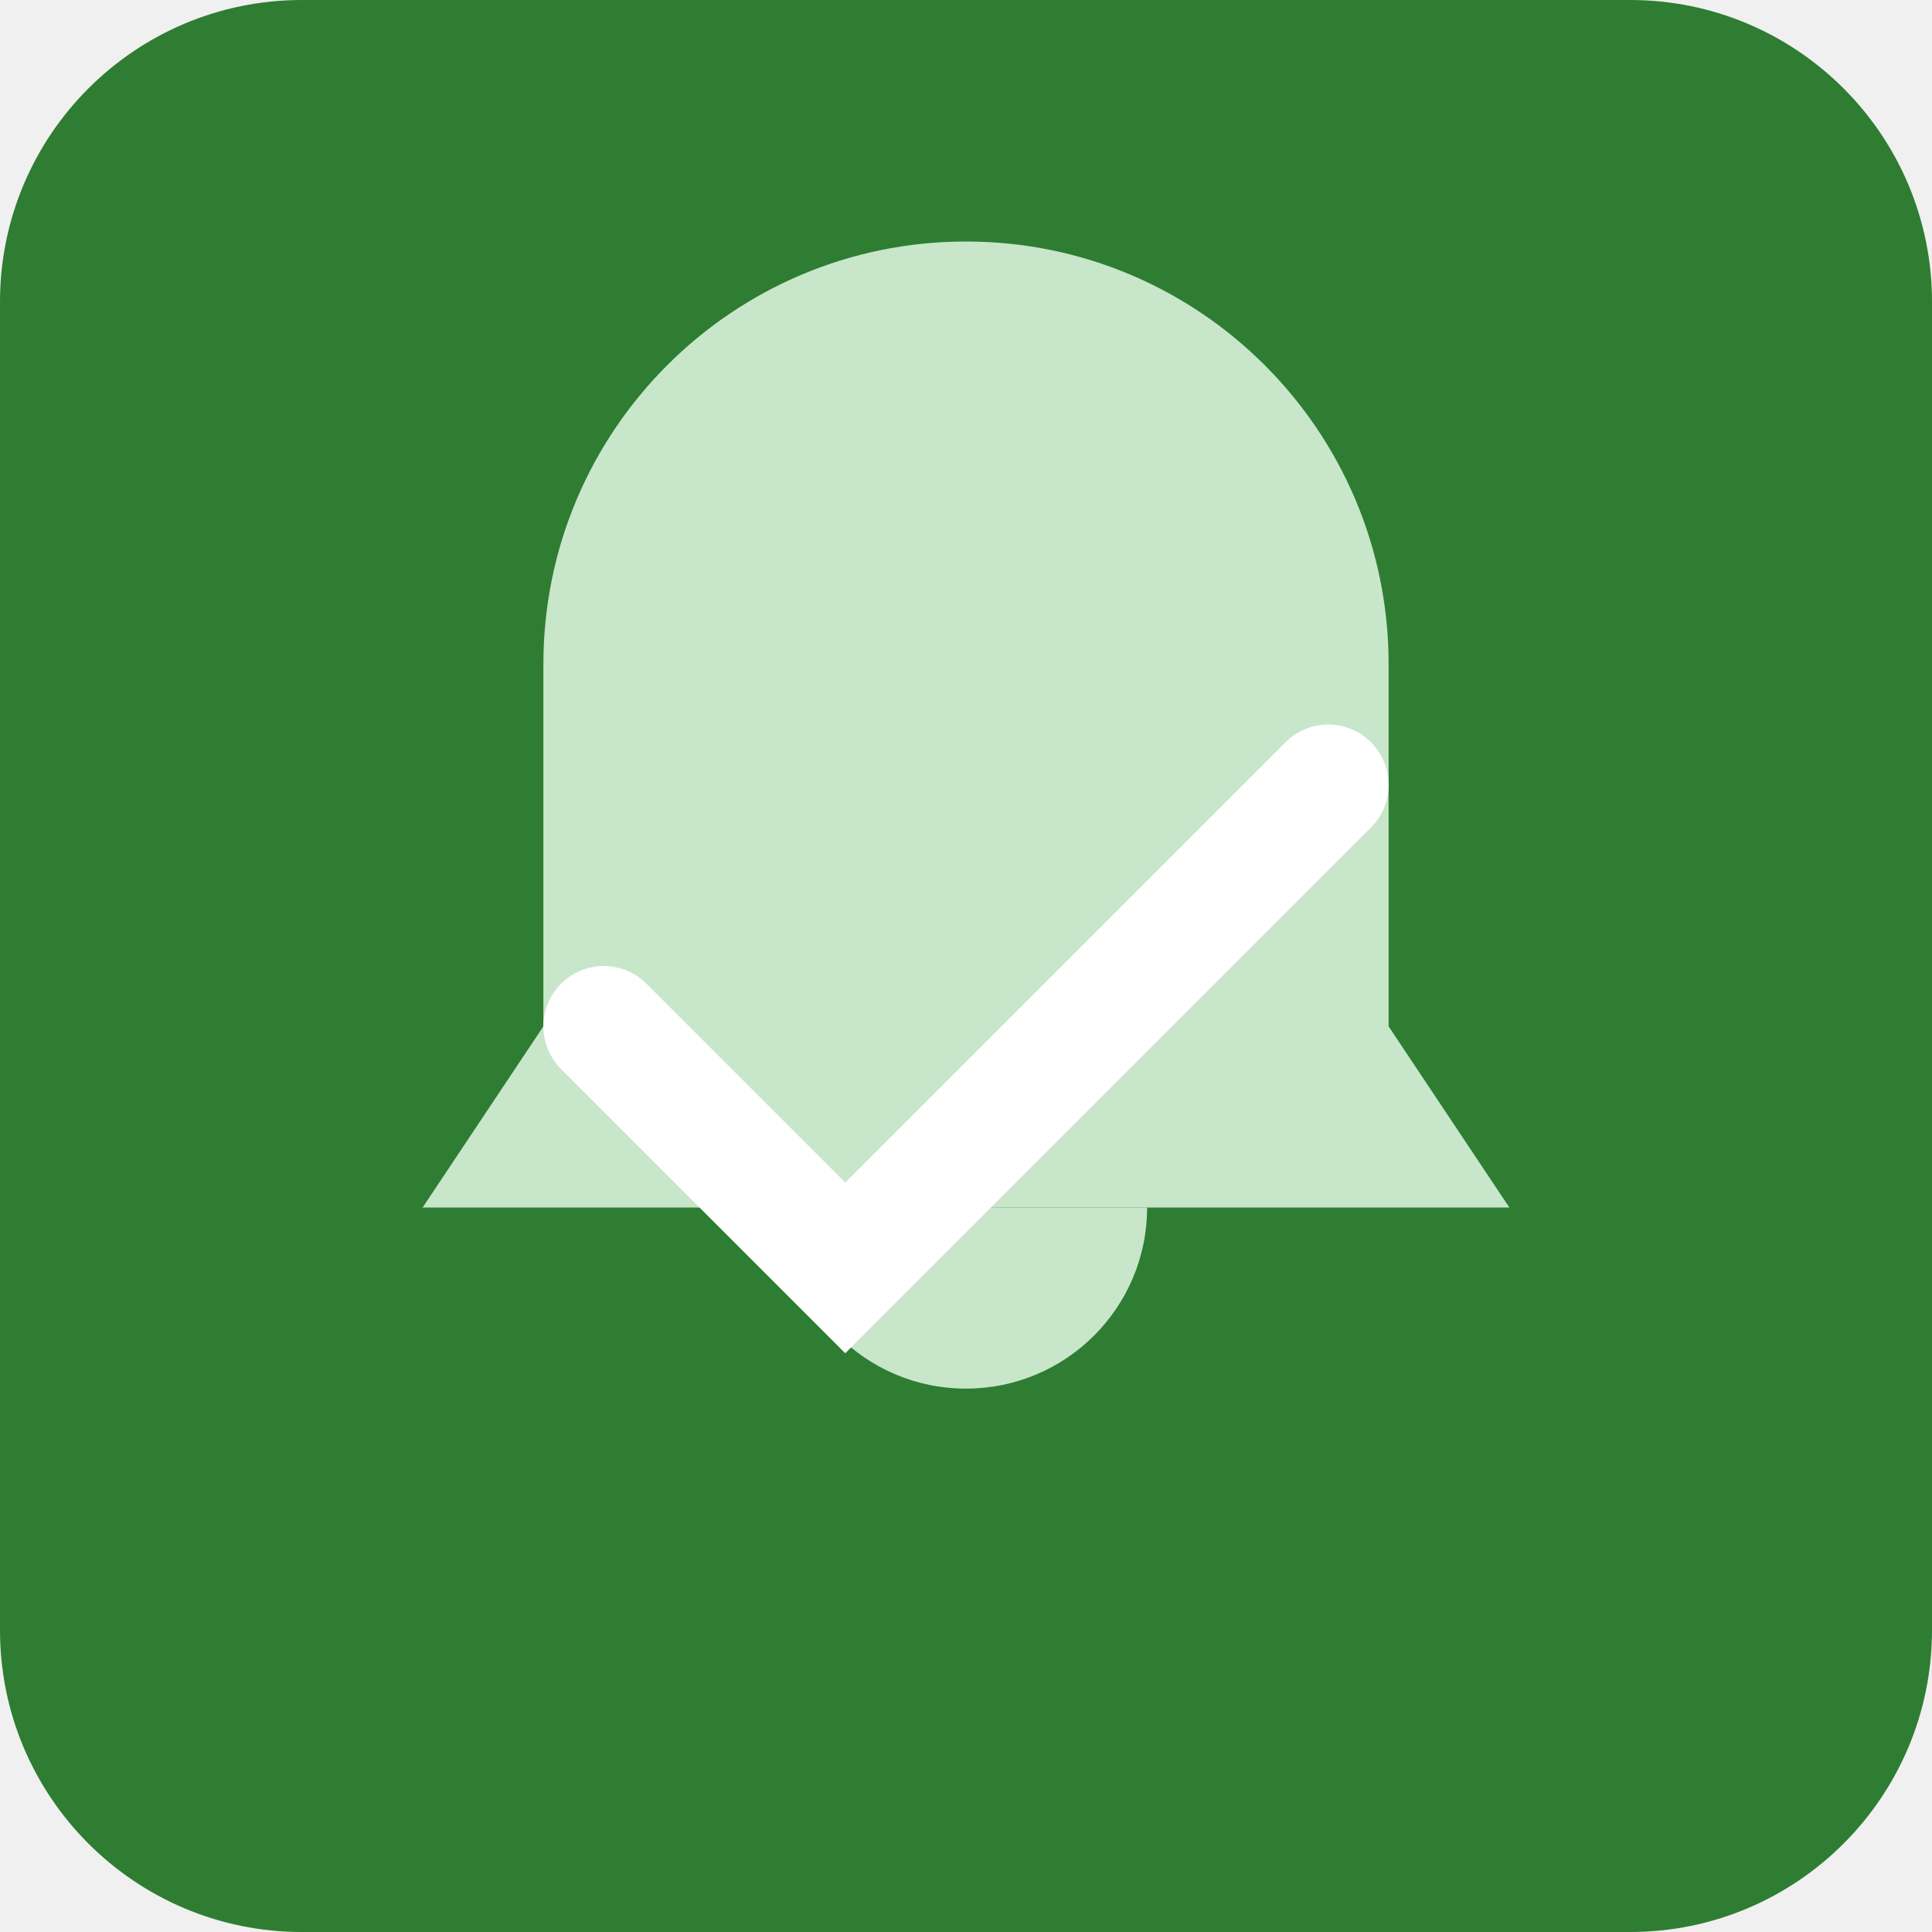
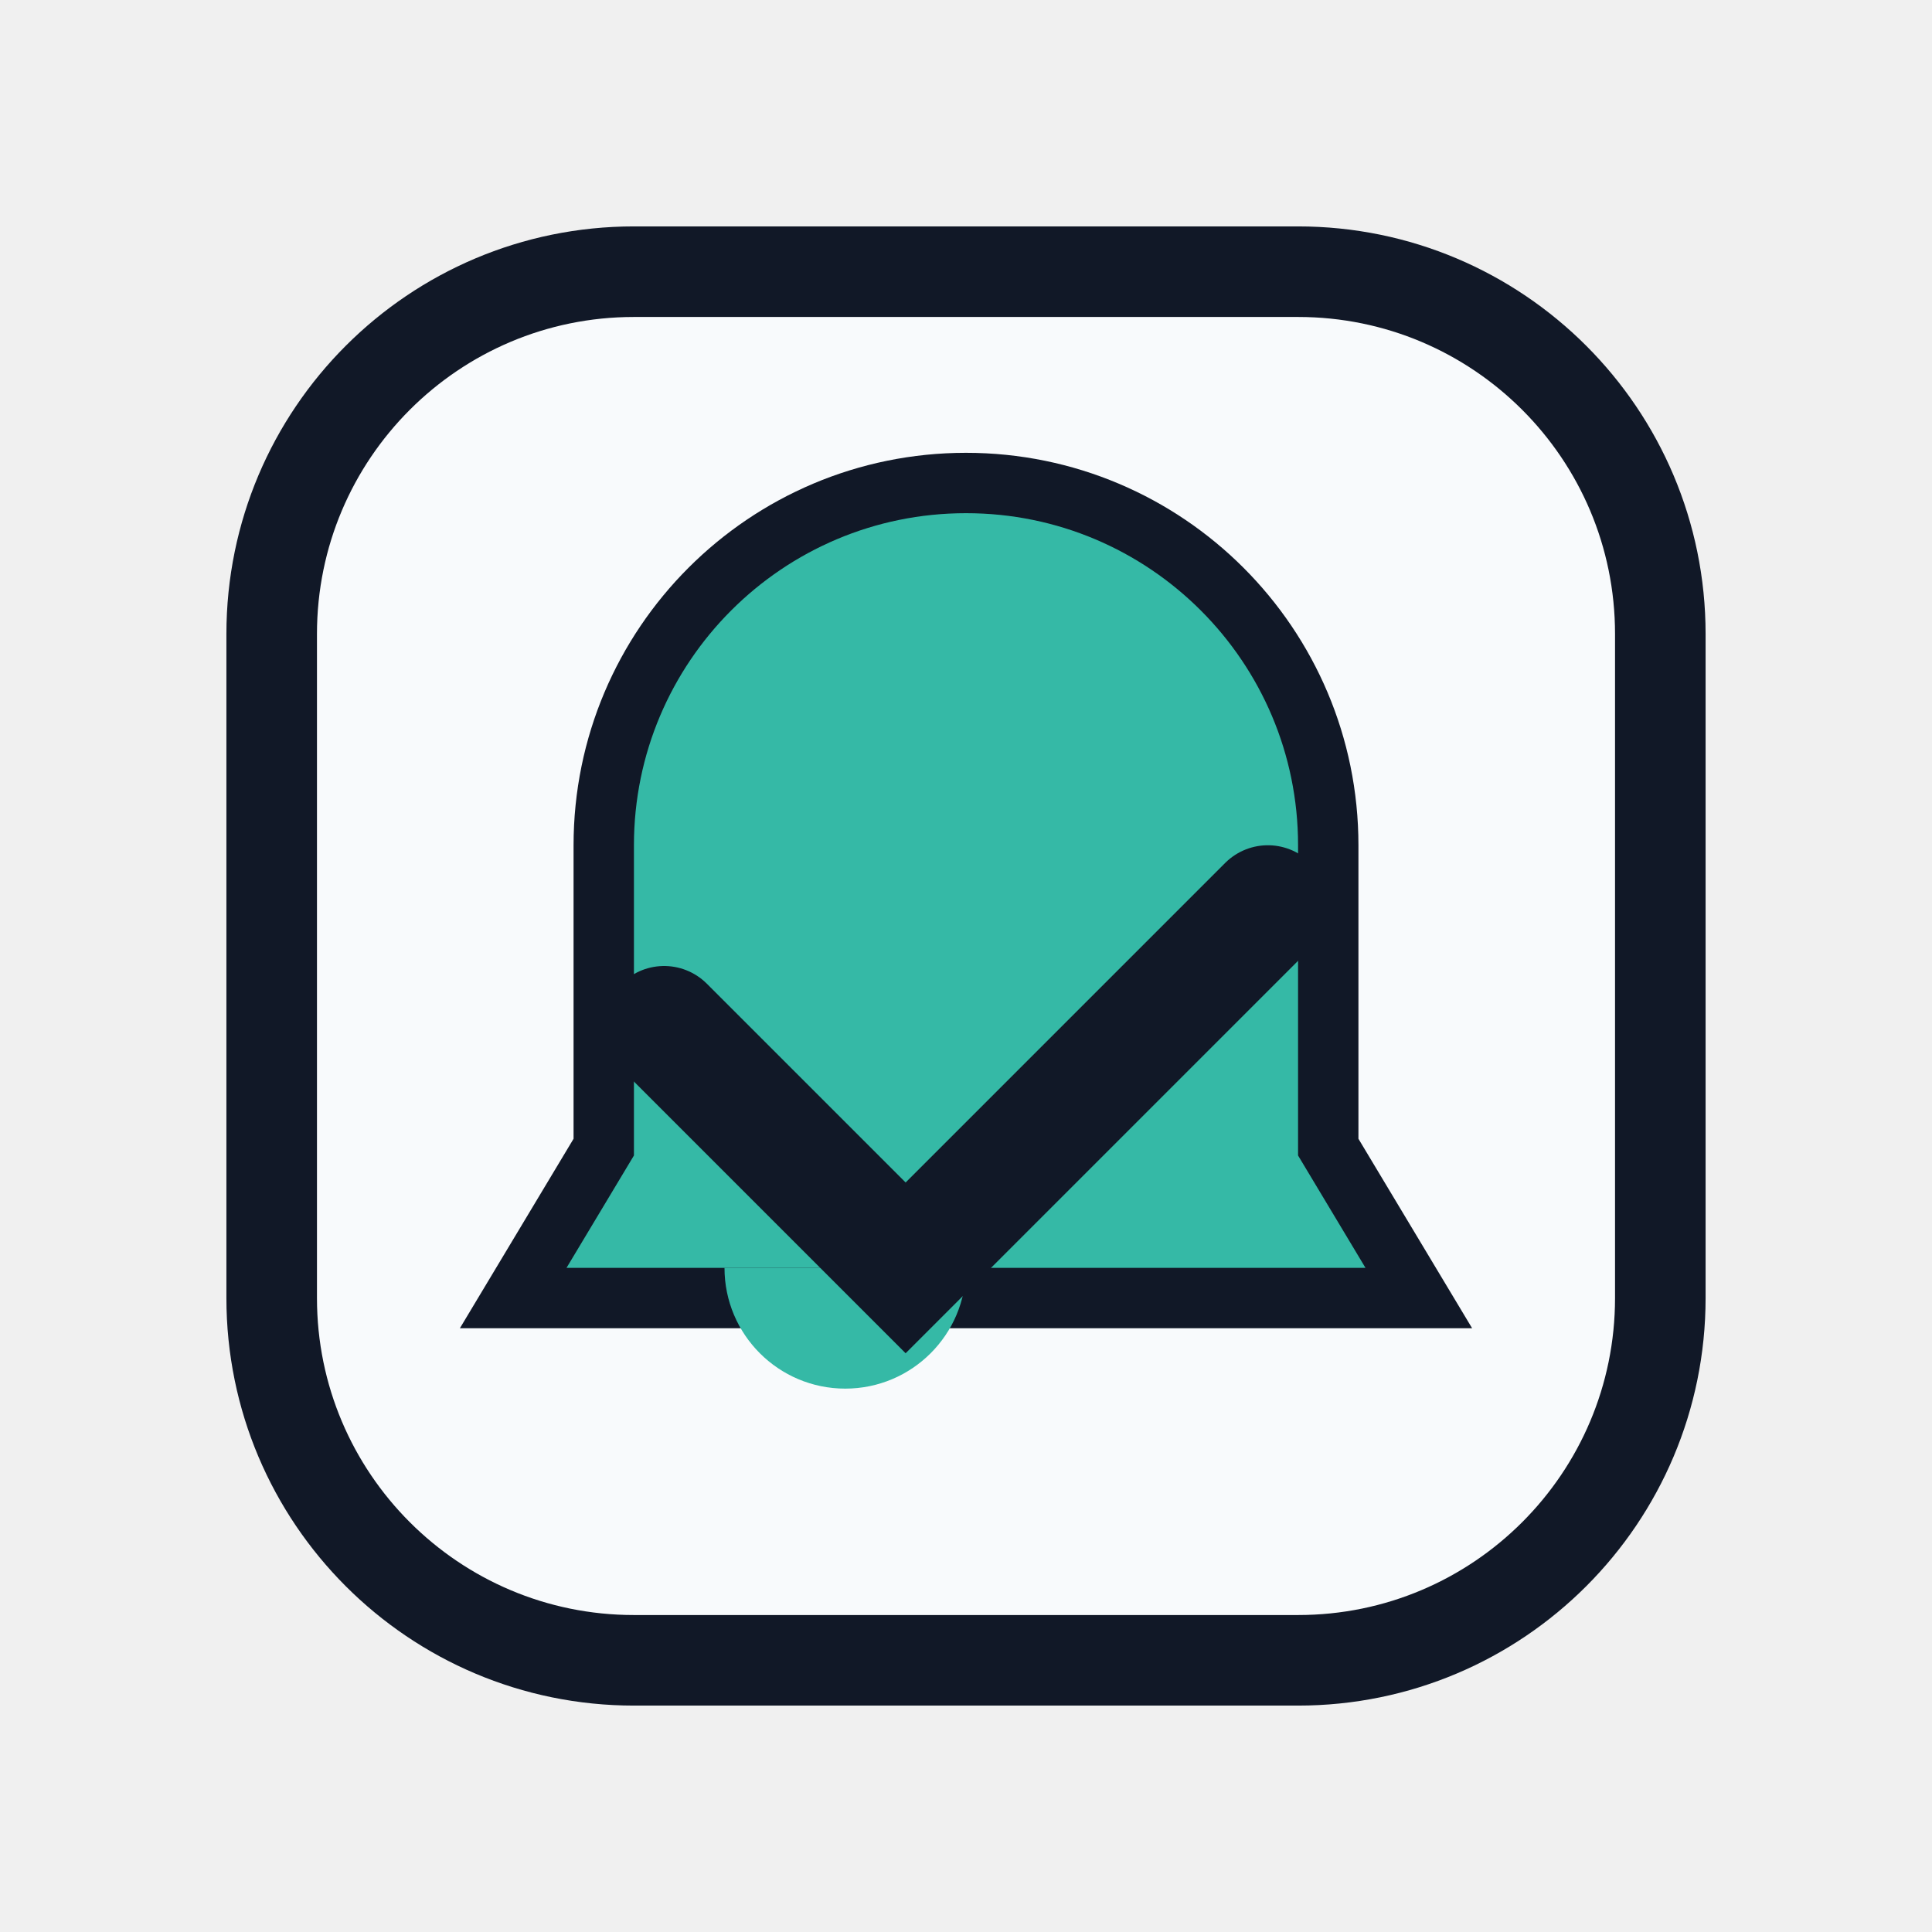
<svg xmlns="http://www.w3.org/2000/svg" viewBox="0 0 64 64">
-   <rect width="64" height="64" rx="10" fill="#2E7D32" />
-   <path d="M32 8a14 14 0 0 0-14 14v12l-4 6h36l-4-6V22A14 14 0 0 0 32 8z" fill="#C8E6C9" />
-   <path d="M26 40a6 6 0 0 0 12 0" fill="#C8E6C9" />
-   <path d="M20 34l8 8 16-16" stroke="#fff" stroke-width="4" stroke-linecap="round" fill="none" />
+   <rect x="9" y="9" width="46" height="46" rx="12" fill="#f8fafc" stroke="#111827" stroke-width="3" />
+   <path d="M32 16a12 12 0 0 0-12 12v10l-3 5h30l-3-5V28a12 12 0 0 0-12-12z" fill="#35b9a6" stroke="#111827" stroke-width="2" />
+   <path d="M24 42a4 4 0 0 0 8 0" fill="#35b9a6" />
+   <path d="M22 34l8 8 12-12" stroke="#111827" stroke-width="4" stroke-linecap="round" fill="none" />
</svg>
